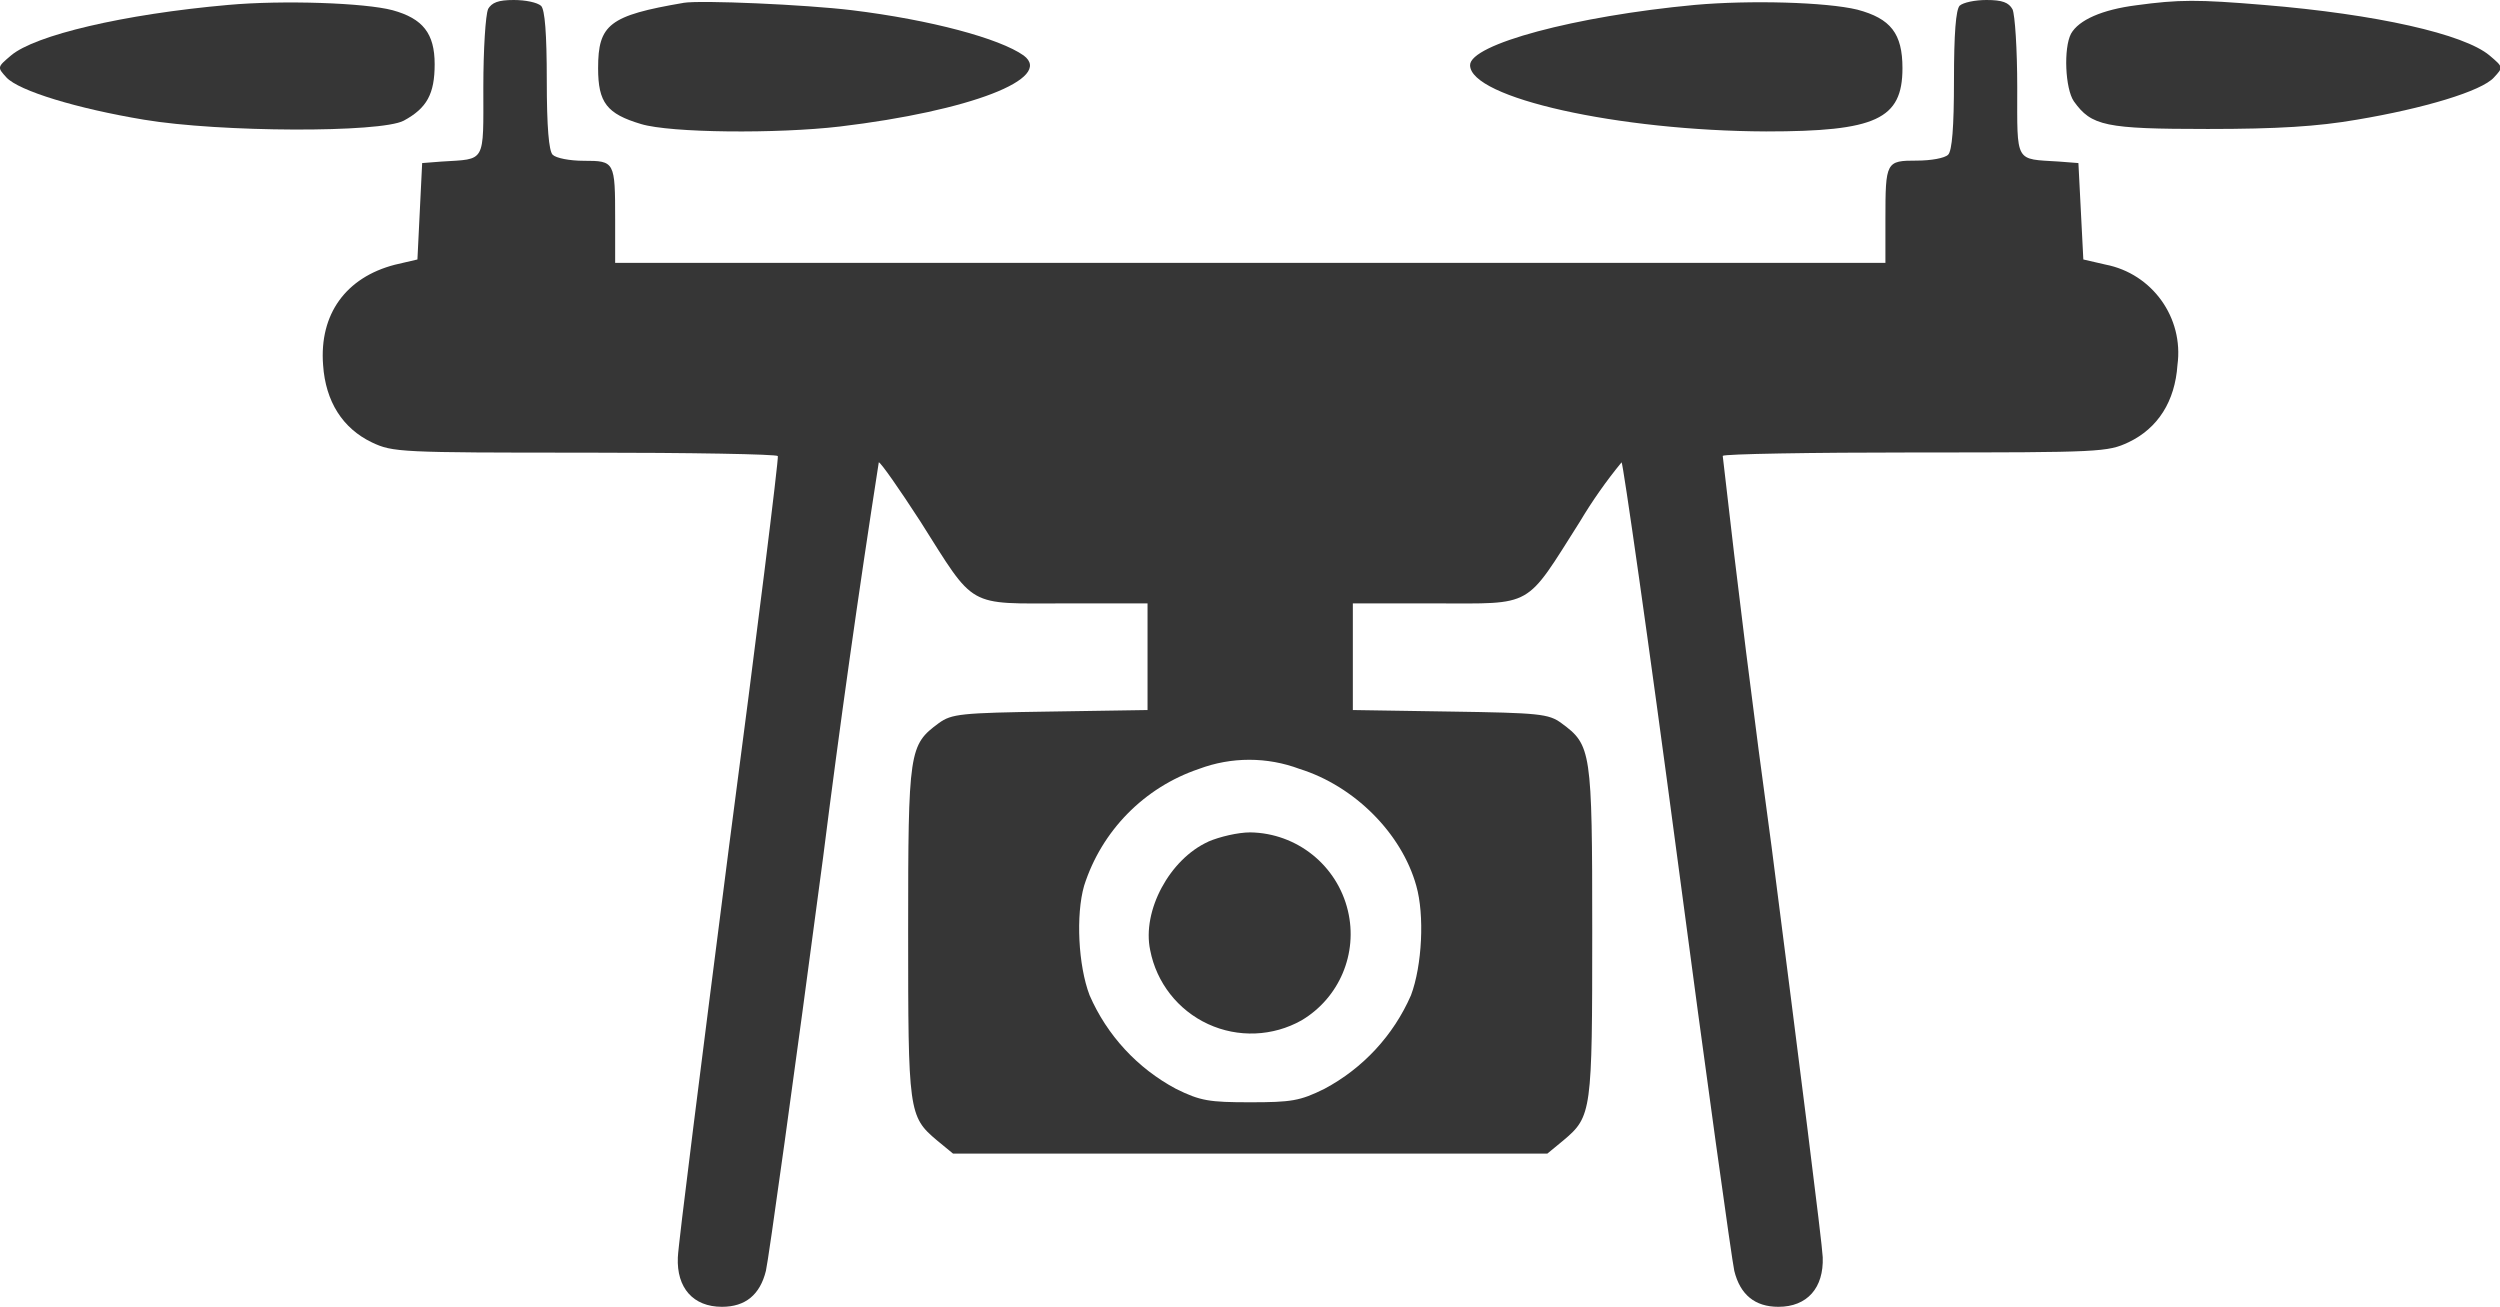
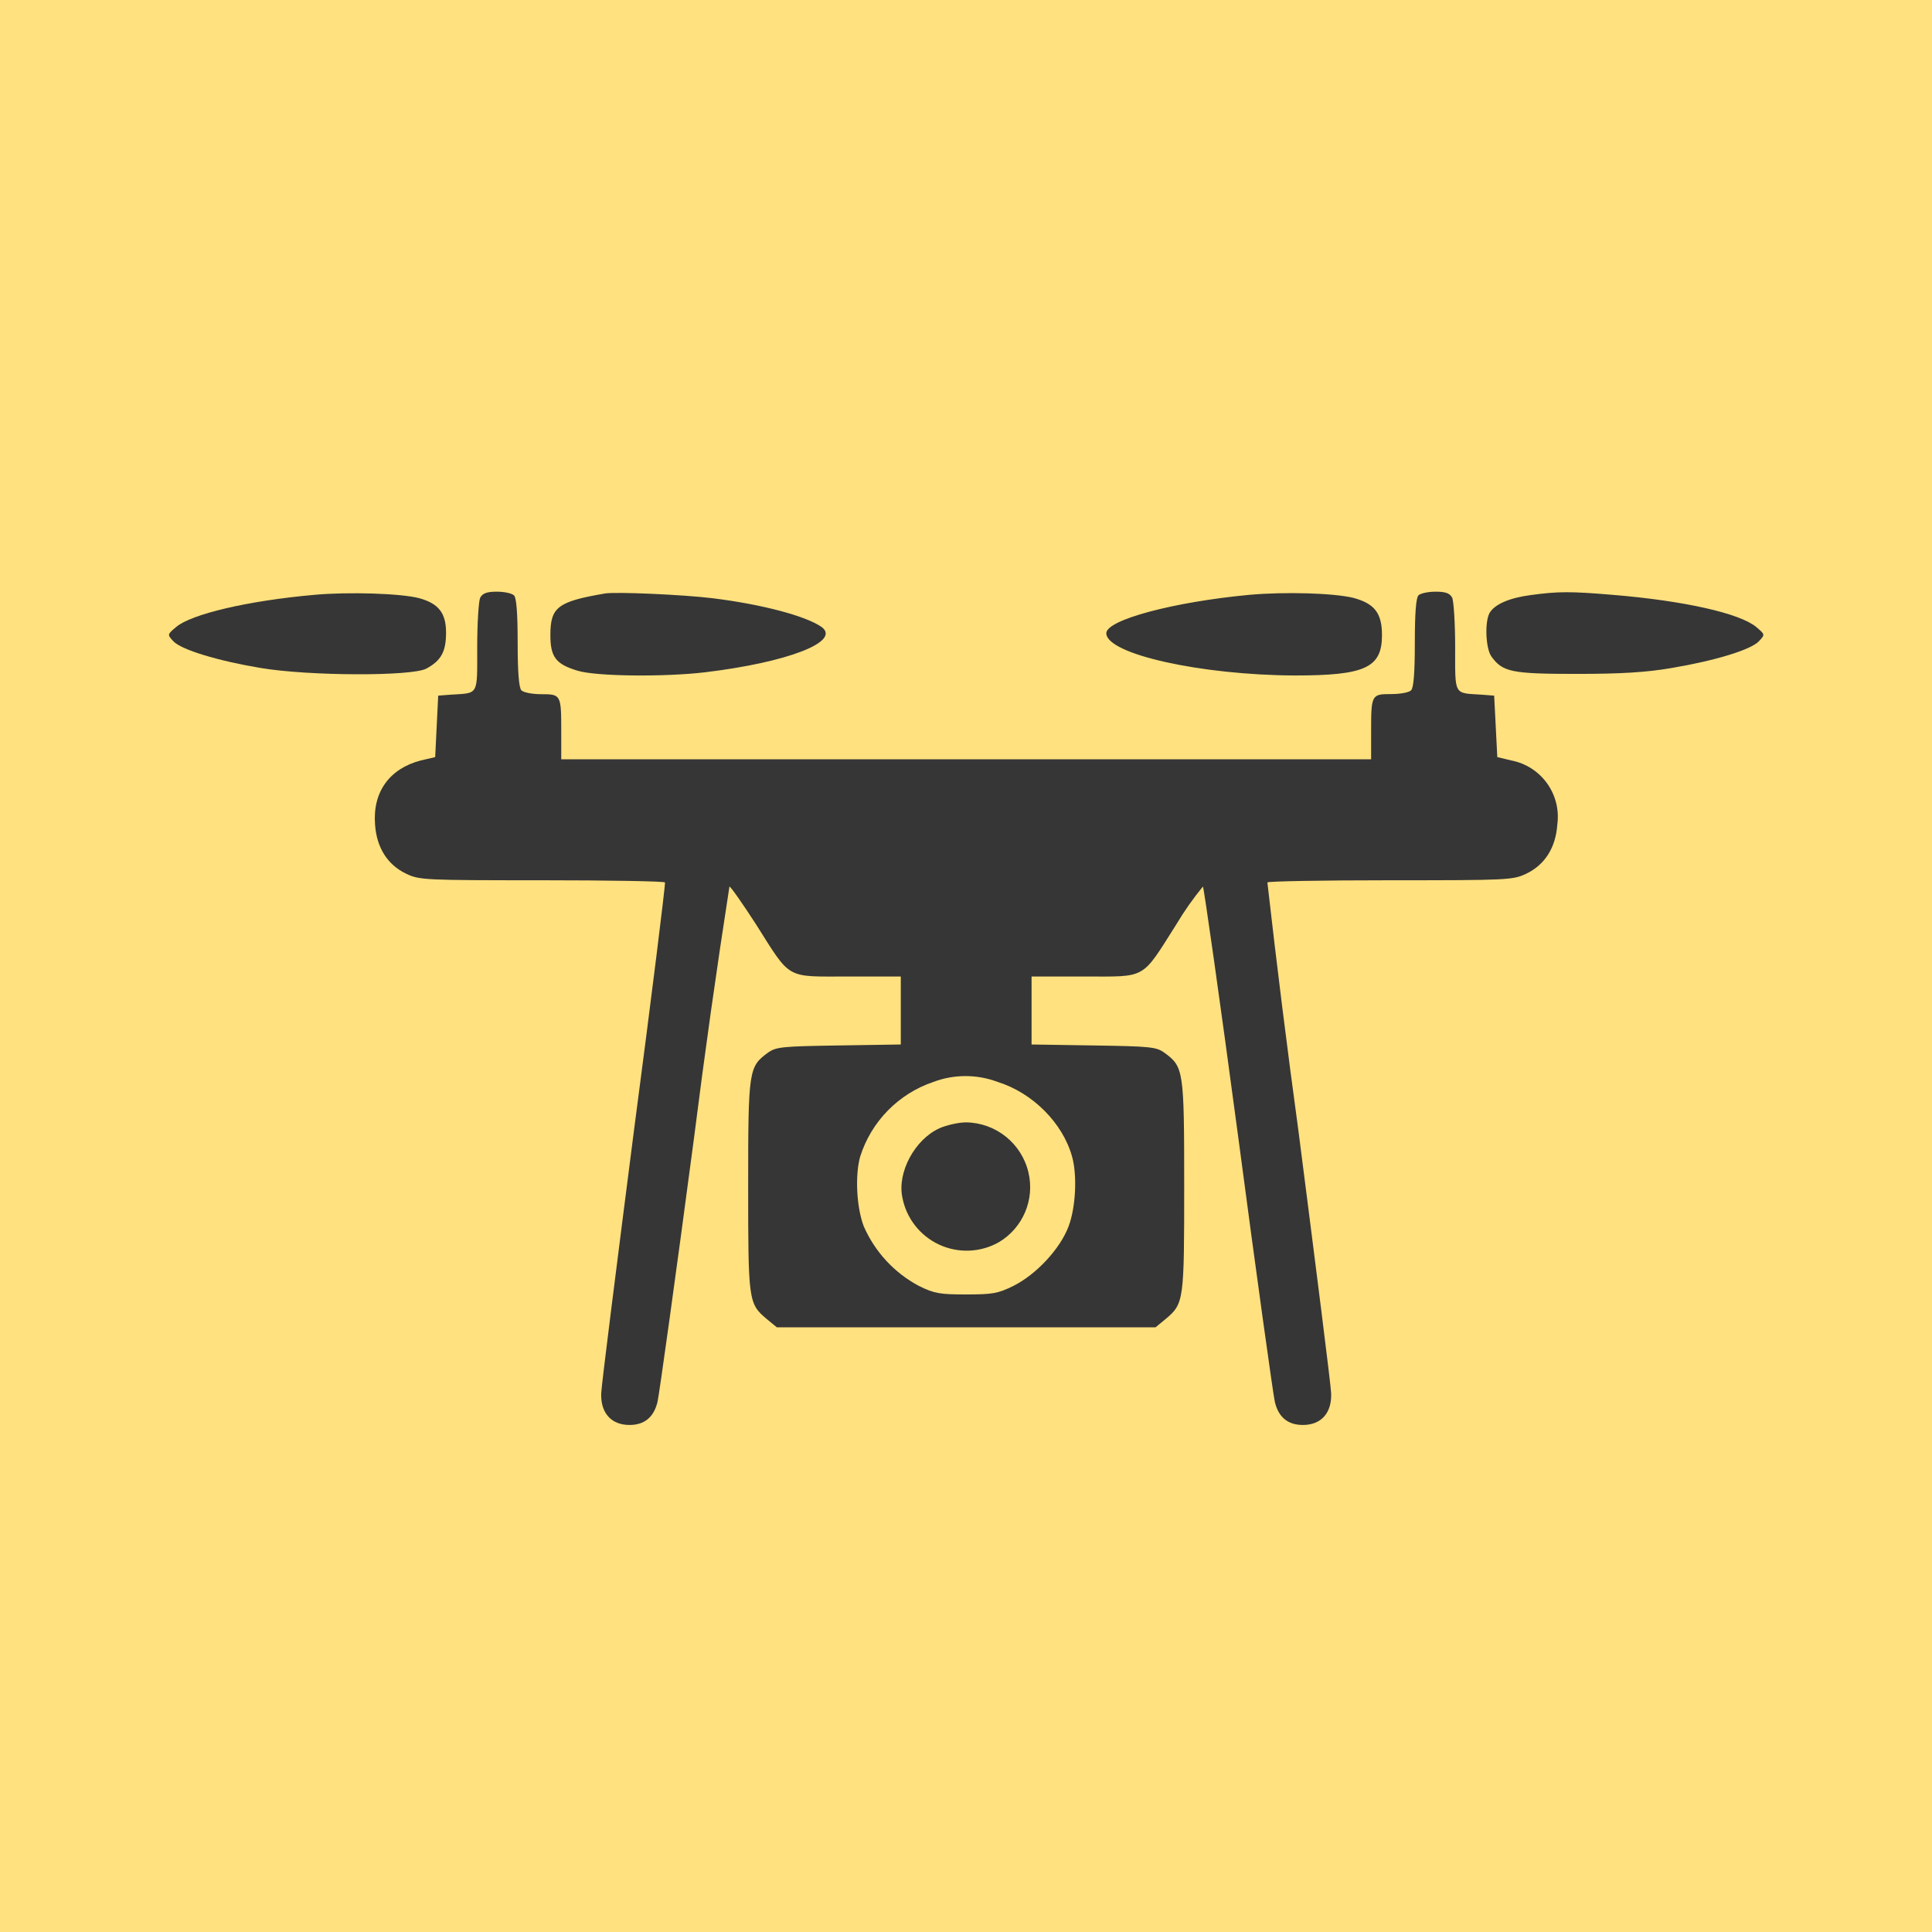
- <svg xmlns="http://www.w3.org/2000/svg" width="132" height="69" fill="none">
-   <path d="M12.05.26C6.51.75 1.84 1.86.58 2.93c-.73.62-.73.62-.24 1.16C1 4.8 4.06 5.73 7.6 6.32c4 .67 12.51.7 13.72.05 1.22-.66 1.63-1.41 1.63-2.98 0-1.62-.62-2.41-2.22-2.85C19.27.15 14.94 0 12.05.26ZM25.77.49c-.13.28-.25 2.1-.25 4.11 0 4.06.15 3.78-2.2 3.93l-1.03.08-.25 5.09-1.2.28c-2.57.67-3.99 2.6-3.78 5.3.13 1.92 1.03 3.34 2.58 4.08 1.1.52 1.47.54 11.24.54 5.55 0 10.14.08 10.19.18.05.13-1.1 9.4-2.58 20.64-1.44 11.23-2.68 21-2.7 21.67C35.72 68 36.6 69 38.12 69c1.24 0 2.01-.64 2.32-1.9.13-.52 1.5-10.34 3.02-21.83a727.78 727.78 0 0 1 2.94-20.86c.1 0 1.08 1.4 2.2 3.13 2.93 4.63 2.4 4.32 7.63 4.32h4.36v5.63l-5.14.08c-4.72.07-5.2.12-5.88.61-1.57 1.16-1.62 1.42-1.62 10.98 0 9.53.02 9.79 1.52 11.05l.85.7H81.7l.85-.7c1.5-1.26 1.52-1.52 1.52-11.05 0-9.56-.05-9.82-1.63-10.98-.67-.49-1.16-.54-5.88-.61l-5.13-.08v-5.63h4.36c5.23 0 4.7.3 7.63-4.32a25.53 25.53 0 0 1 2.2-3.13c.07 0 1.42 9.4 2.94 20.86 1.52 11.5 2.89 21.31 3.01 21.83.31 1.26 1.09 1.9 2.33 1.9 1.52 0 2.4-1 2.34-2.62-.02-.67-1.26-10.44-2.7-21.67a902.33 902.33 0 0 1-2.58-20.64c.05-.1 4.64-.18 10.19-.18 9.77 0 10.13-.02 11.24-.54 1.55-.74 2.45-2.16 2.58-4.08a4.75 4.75 0 0 0-3.8-5.3L110 13.7l-.26-5.09-1.03-.08c-2.34-.15-2.2.13-2.2-3.93 0-2-.12-3.83-.25-4.11-.2-.36-.54-.49-1.37-.49-.61 0-1.23.13-1.42.3-.2.21-.3 1.47-.3 3.94 0 2.47-.1 3.73-.31 3.93-.18.18-.9.31-1.65.31-1.63 0-1.66.05-1.66 3.11v2.29H32.48v-2.29c0-3.06-.02-3.1-1.65-3.1-.75 0-1.47-.14-1.65-.32-.2-.2-.31-1.46-.31-3.93s-.1-3.73-.3-3.93C28.37.13 27.75 0 27.13 0c-.82 0-1.16.13-1.37.49ZM68.62 40.6c2.89.9 5.39 3.4 6.16 6.17.44 1.54.31 4.21-.28 5.78a10.23 10.23 0 0 1-4.57 4.94c-1.29.64-1.75.71-3.92.71-2.16 0-2.63-.07-3.92-.71a10.22 10.22 0 0 1-4.56-4.94c-.6-1.57-.73-4.24-.29-5.78a9.58 9.58 0 0 1 6.06-6.17 7.56 7.56 0 0 1 5.32 0Z" fill="#363636" />
-   <path d="M63.8 44.44c-2.04.92-3.51 3.65-3.07 5.73a5.43 5.43 0 0 0 8 3.7 5.3 5.3 0 0 0 2.44-5.78 5.38 5.38 0 0 0-5.16-4.14c-.64 0-1.62.23-2.22.49ZM36.1.15c-3.93.67-4.52 1.14-4.52 3.45 0 1.82.46 2.41 2.27 2.95 1.55.47 7.17.52 10.5.13 6.86-.82 11.32-2.54 9.7-3.75-1.27-.9-4.9-1.88-9.06-2.39-2.47-.3-8-.54-8.9-.39ZM89.48.26c-6.31.59-11.86 2.08-11.86 3.18 0 1.73 7.84 3.47 15.63 3.5 5.8 0 7.2-.64 7.2-3.34 0-1.83-.62-2.62-2.38-3.09C96.42.11 92.4 0 89.48.26ZM112.78.28c-1.78.23-3.02.77-3.43 1.5-.4.76-.31 2.9.15 3.57.93 1.3 1.65 1.46 7.07 1.46 3.66 0 5.8-.13 7.87-.49 3.53-.59 6.6-1.51 7.24-2.23.5-.54.5-.54-.23-1.16-1.34-1.13-5.96-2.18-11.92-2.67-3.48-.29-4.48-.29-6.75.02Z" fill="#363636" />
+ <svg xmlns="http://www.w3.org/2000/svg" width="160" height="160" fill="none">
+   <path fill="#FFE17F" d="M0 0h160v160H0z" />
+   <path d="M26.05 49.26c-5.54.49-10.21 1.6-11.47 2.67-.73.62-.73.62-.24 1.16.65.72 3.72 1.64 7.25 2.23 4 .67 12.51.7 13.72.05 1.22-.66 1.63-1.4 1.63-2.98 0-1.62-.62-2.41-2.22-2.85-1.45-.39-5.78-.54-8.67-.28ZM39.77 49.49c-.13.28-.25 2.1-.25 4.11 0 4.06.15 3.78-2.2 3.93l-1.03.08-.25 5.09-1.2.28c-2.57.67-3.99 2.6-3.78 5.3.13 1.92 1.03 3.34 2.58 4.08 1.1.52 1.47.54 11.24.54 5.55 0 10.14.08 10.19.18.05.13-1.1 9.4-2.58 20.64-1.44 11.23-2.68 21-2.7 21.67-.06 1.61.82 2.62 2.34 2.62 1.24 0 2.01-.64 2.32-1.9.13-.52 1.5-10.34 3.02-21.83a727.78 727.78 0 0 1 2.94-20.86c.1 0 1.08 1.4 2.2 3.13 2.93 4.63 2.4 4.32 7.63 4.32h4.36v5.63l-5.14.08c-4.72.07-5.2.12-5.88.61-1.57 1.16-1.62 1.42-1.62 10.98 0 9.53.02 9.79 1.52 11.05l.85.7H95.7l.85-.7c1.5-1.26 1.52-1.52 1.52-11.05 0-9.56-.05-9.82-1.63-10.98-.67-.49-1.16-.54-5.88-.61l-5.13-.08v-5.63h4.36c5.23 0 4.7.3 7.63-4.32a25.53 25.53 0 0 1 2.2-3.13c.07 0 1.41 9.4 2.94 20.86 1.52 11.5 2.89 21.31 3.02 21.83.3 1.26 1.08 1.9 2.32 1.9 1.52 0 2.4-1 2.34-2.62-.02-.67-1.26-10.44-2.7-21.67a899.97 899.97 0 0 1-2.58-20.64c.05-.1 4.64-.18 10.19-.18 9.77 0 10.13-.02 11.24-.54 1.55-.74 2.45-2.16 2.58-4.08a4.75 4.75 0 0 0-3.8-5.3L124 62.7l-.26-5.09-1.03-.08c-2.34-.15-2.2.13-2.2-3.93 0-2-.12-3.83-.25-4.11-.2-.36-.54-.49-1.37-.49-.61 0-1.23.13-1.42.3-.2.21-.3 1.47-.3 3.94 0 2.47-.1 3.73-.31 3.93-.18.18-.9.31-1.65.31-1.63 0-1.66.05-1.66 3.11v2.29H46.48v-2.29c0-3.06-.02-3.1-1.65-3.1-.75 0-1.47-.14-1.65-.32-.2-.2-.31-1.46-.31-3.93s-.1-3.73-.3-3.93c-.19-.18-.81-.31-1.43-.31-.82 0-1.16.13-1.37.49ZM82.62 89.6c2.89.9 5.39 3.4 6.16 6.17.44 1.54.31 4.21-.28 5.78-.7 1.88-2.69 4-4.57 4.94-1.29.64-1.75.71-3.92.71-2.16 0-2.63-.07-3.92-.71a10.22 10.22 0 0 1-4.56-4.94c-.6-1.57-.73-4.24-.29-5.78a9.58 9.58 0 0 1 6.06-6.17 7.56 7.56 0 0 1 5.32 0Z" fill="#363636" />
+   <path d="M77.8 93.44c-2.04.92-3.51 3.65-3.07 5.73a5.42 5.42 0 0 0 8 3.7 5.3 5.3 0 0 0 2.44-5.78 5.38 5.38 0 0 0-5.16-4.14c-.64 0-1.62.23-2.22.49ZM50.1 49.15c-3.93.67-4.52 1.14-4.52 3.45 0 1.82.46 2.41 2.27 2.95 1.55.47 7.17.52 10.5.13 6.86-.82 11.32-2.54 9.7-3.75-1.27-.9-4.9-1.88-9.06-2.39-2.47-.3-8-.54-8.9-.39ZM103.48 49.26c-6.31.59-11.86 2.08-11.86 3.18 0 1.73 7.84 3.47 15.63 3.5 5.8 0 7.2-.64 7.2-3.34 0-1.83-.62-2.62-2.38-3.09-1.65-.4-5.67-.51-8.59-.25ZM126.78 49.28c-1.78.23-3.02.77-3.43 1.5-.4.76-.31 2.9.15 3.57.93 1.3 1.65 1.46 7.07 1.46 3.66 0 5.8-.13 7.87-.49 3.53-.59 6.6-1.51 7.24-2.23.5-.54.5-.54-.23-1.16-1.34-1.13-5.96-2.18-11.92-2.67-3.48-.29-4.48-.29-6.75.02Z" fill="#363636" />
</svg>
